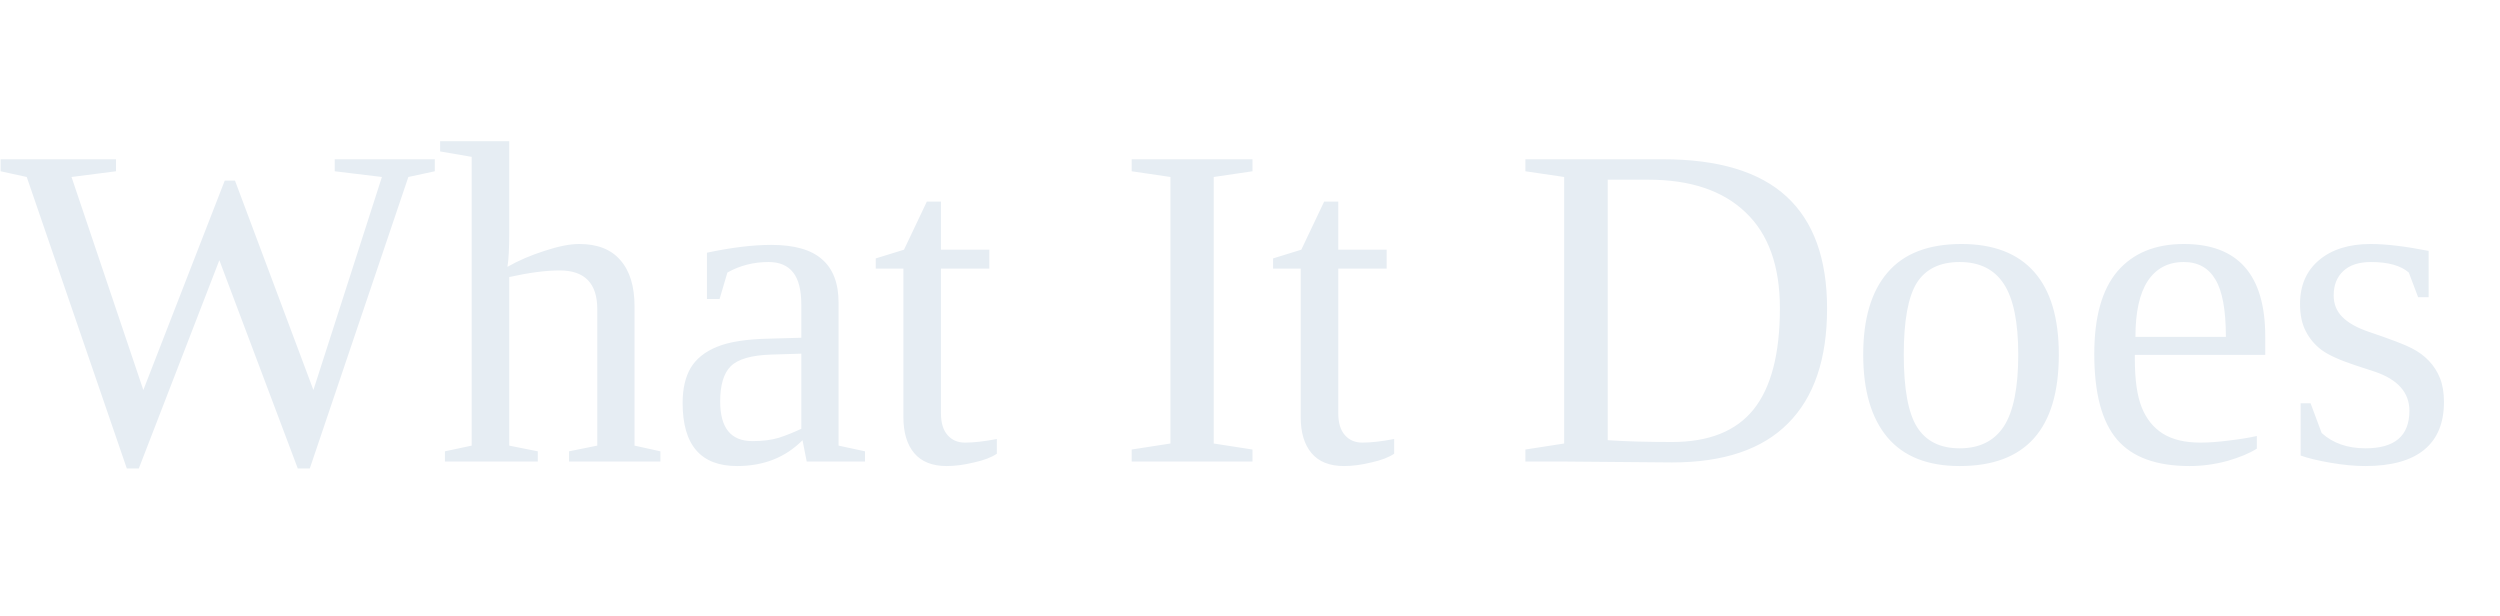
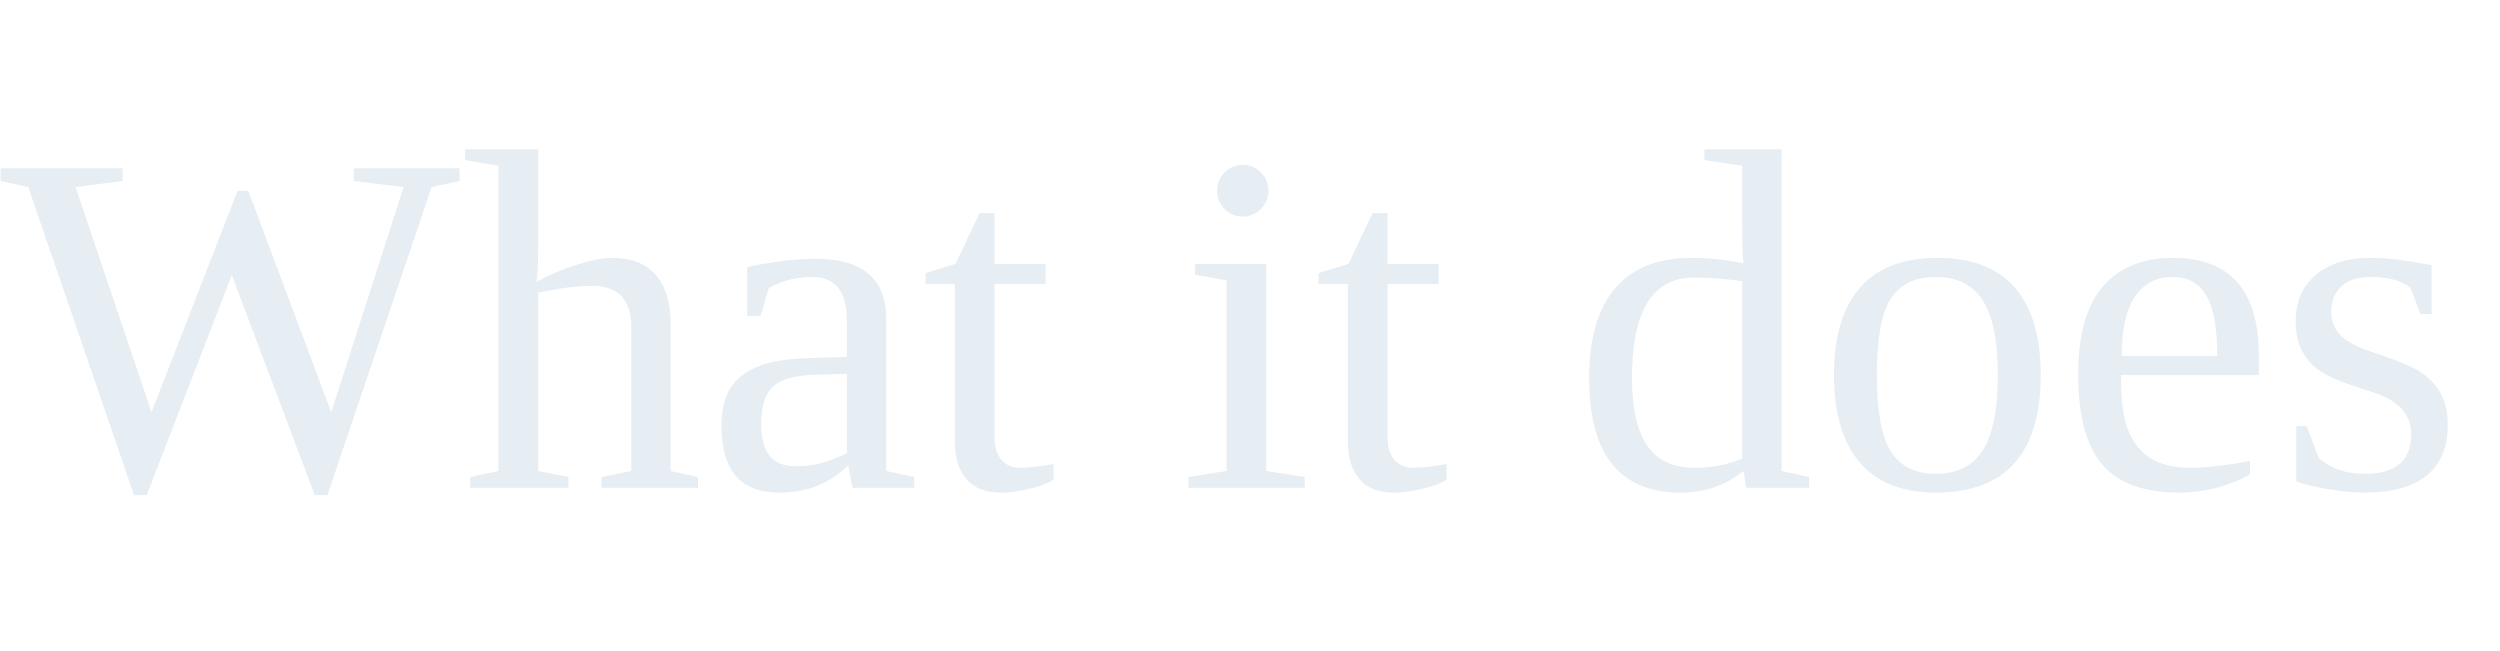
- <svg xmlns="http://www.w3.org/2000/svg" width="130" height="32" viewBox="0 0 130 32" role="img" aria-label="What It Does">
-   <text x="0" y="24" font-family="'Times New Roman', Times, serif" font-size="24" font-weight="400" fill="#e6edf3">What It Does</text>
+ <svg xmlns="http://www.w3.org/2000/svg" width="123" height="32" viewBox="0 0 123 32" role="img" aria-label="What it does">
+   <text x="0" y="24" font-family="'Times New Roman', Times, serif" font-size="24" font-weight="400" fill="#e6edf3">What it does</text>
</svg>
